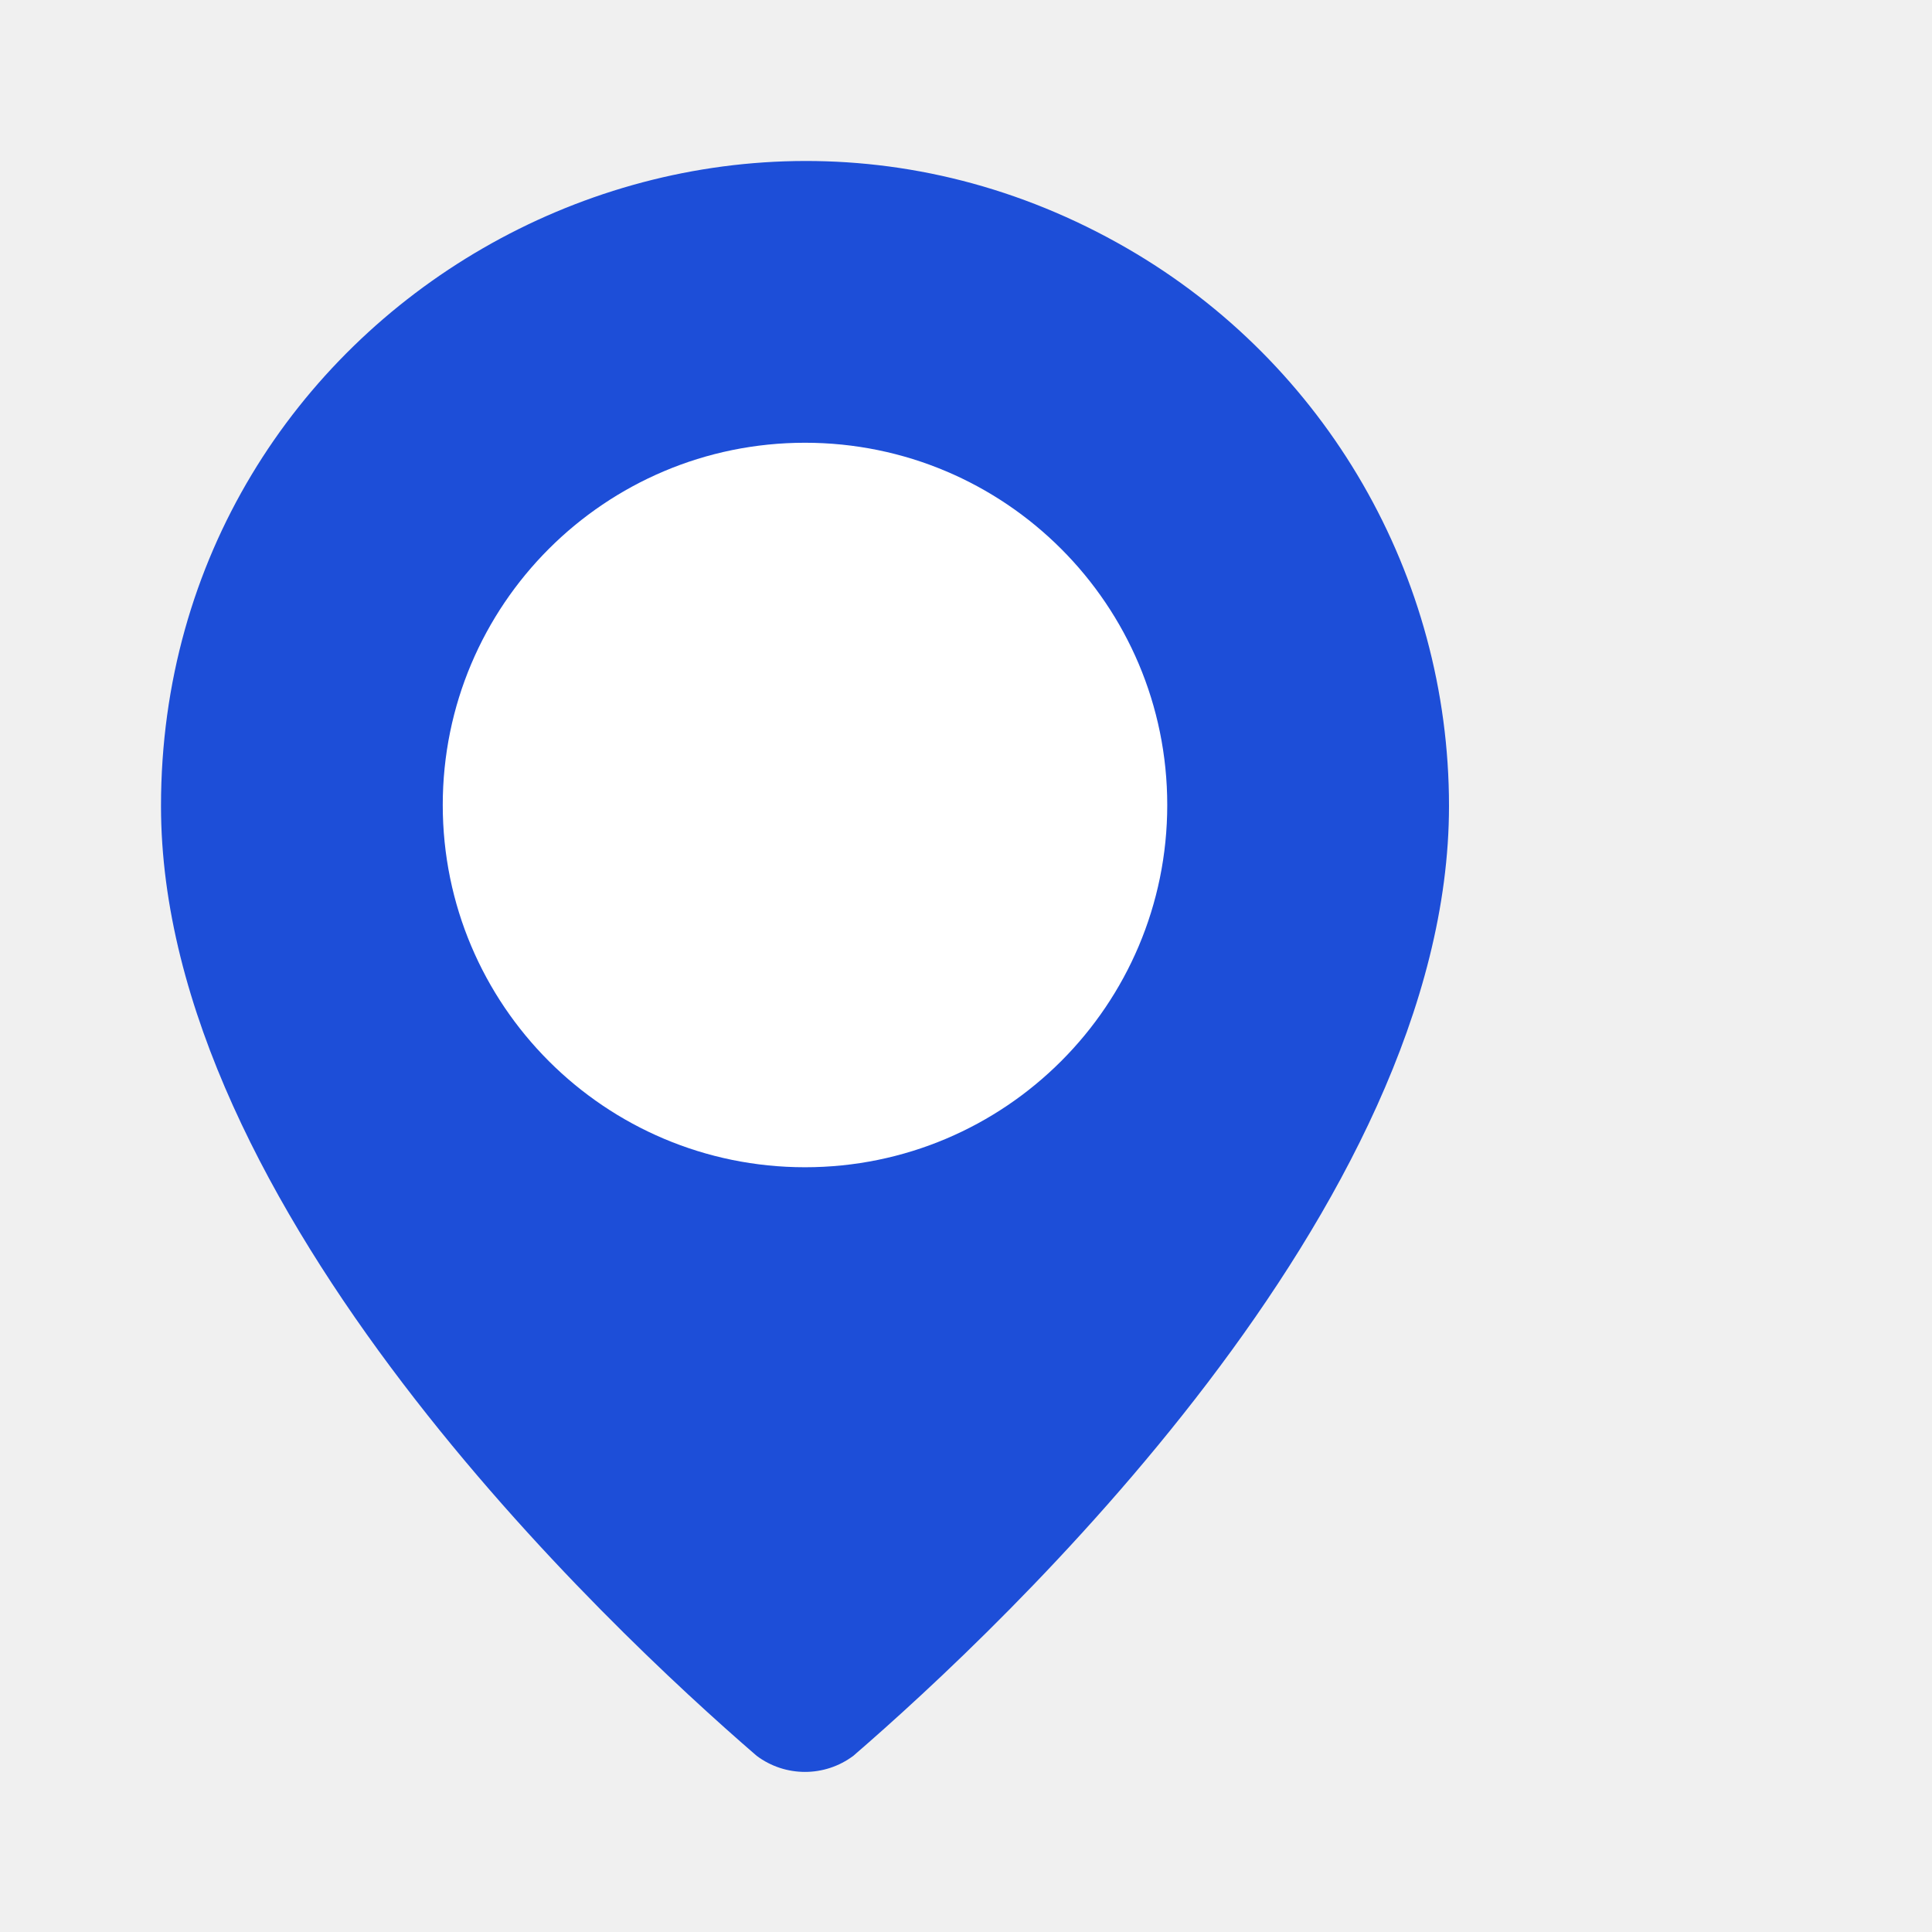
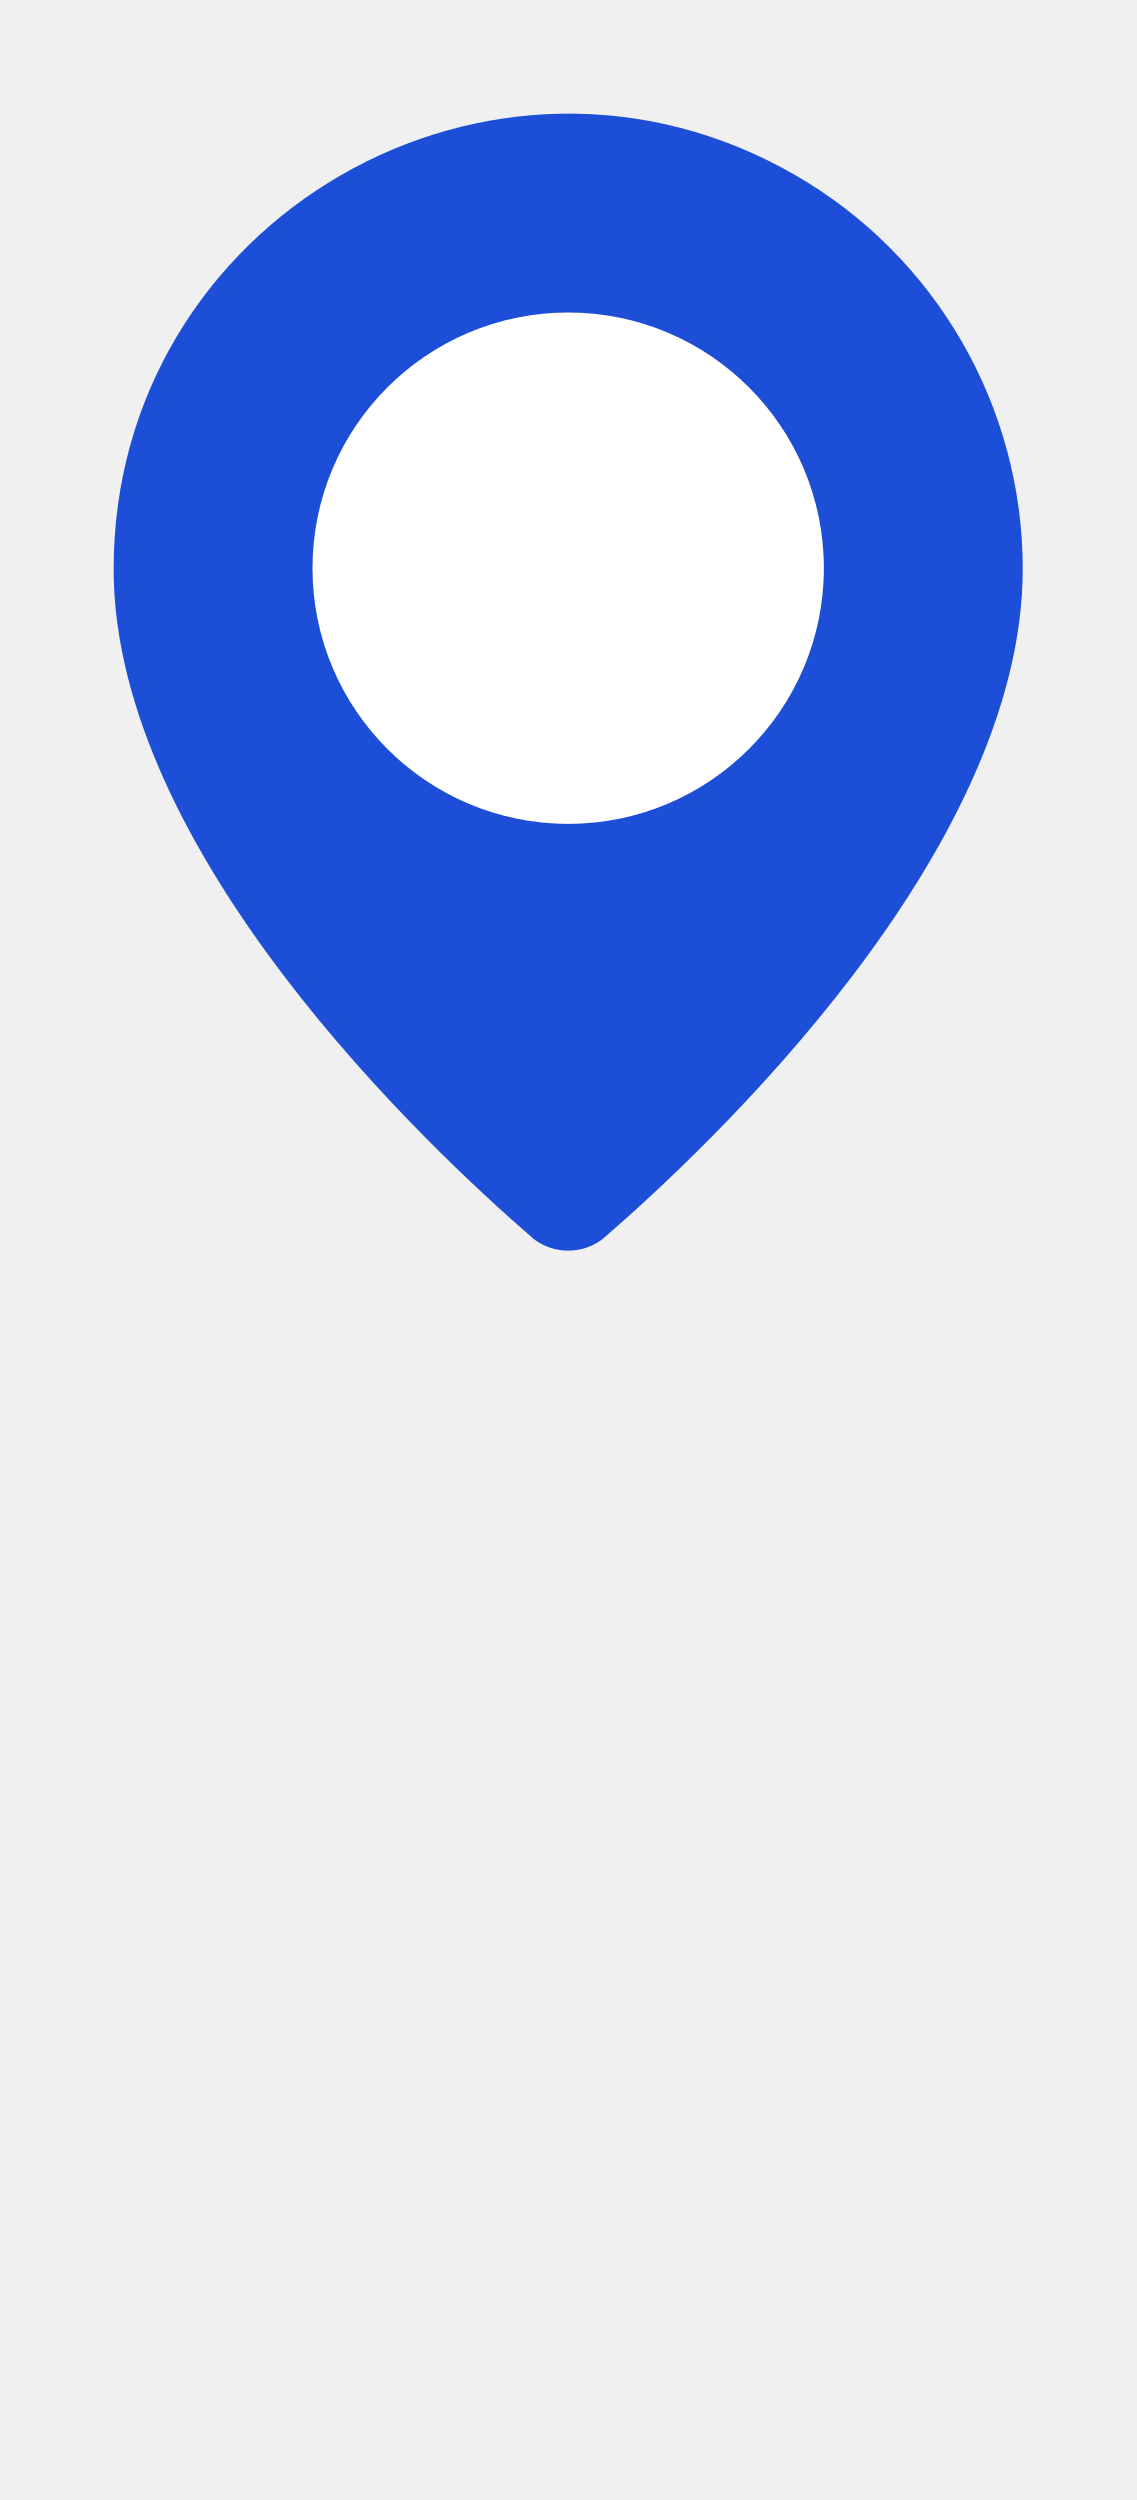
- <svg xmlns="http://www.w3.org/2000/svg" width="24" height="24" viewBox="0 0 24 24" fill="#1d4ed8" stroke="#1d4ed8" stroke-width="0" stroke-linecap="round" stroke-linejoin="round">
+ <svg xmlns="http://www.w3.org/2000/svg" width="20" height="44" viewBox="0 0 20 44" fill="#1d4ed8" stroke="#1d4ed8" stroke-width="0" stroke-linecap="round" stroke-linejoin="round">
  <path d="M 18 10.012 C 18 15.005 12.461 20.205 10.601 21.811 C 10.245 22.078 9.755 22.078 9.399 21.811 C 7.539 20.205 2 15.005 2 10.012 C 2 3.853 8.667 0.004 14 3.084 C 16.475 4.513 18 7.154 18 10.012" id="pin" />
  <circle cx="10" cy="10" r="4" stroke-width="1" fill="white" stroke="white" />
</svg>
